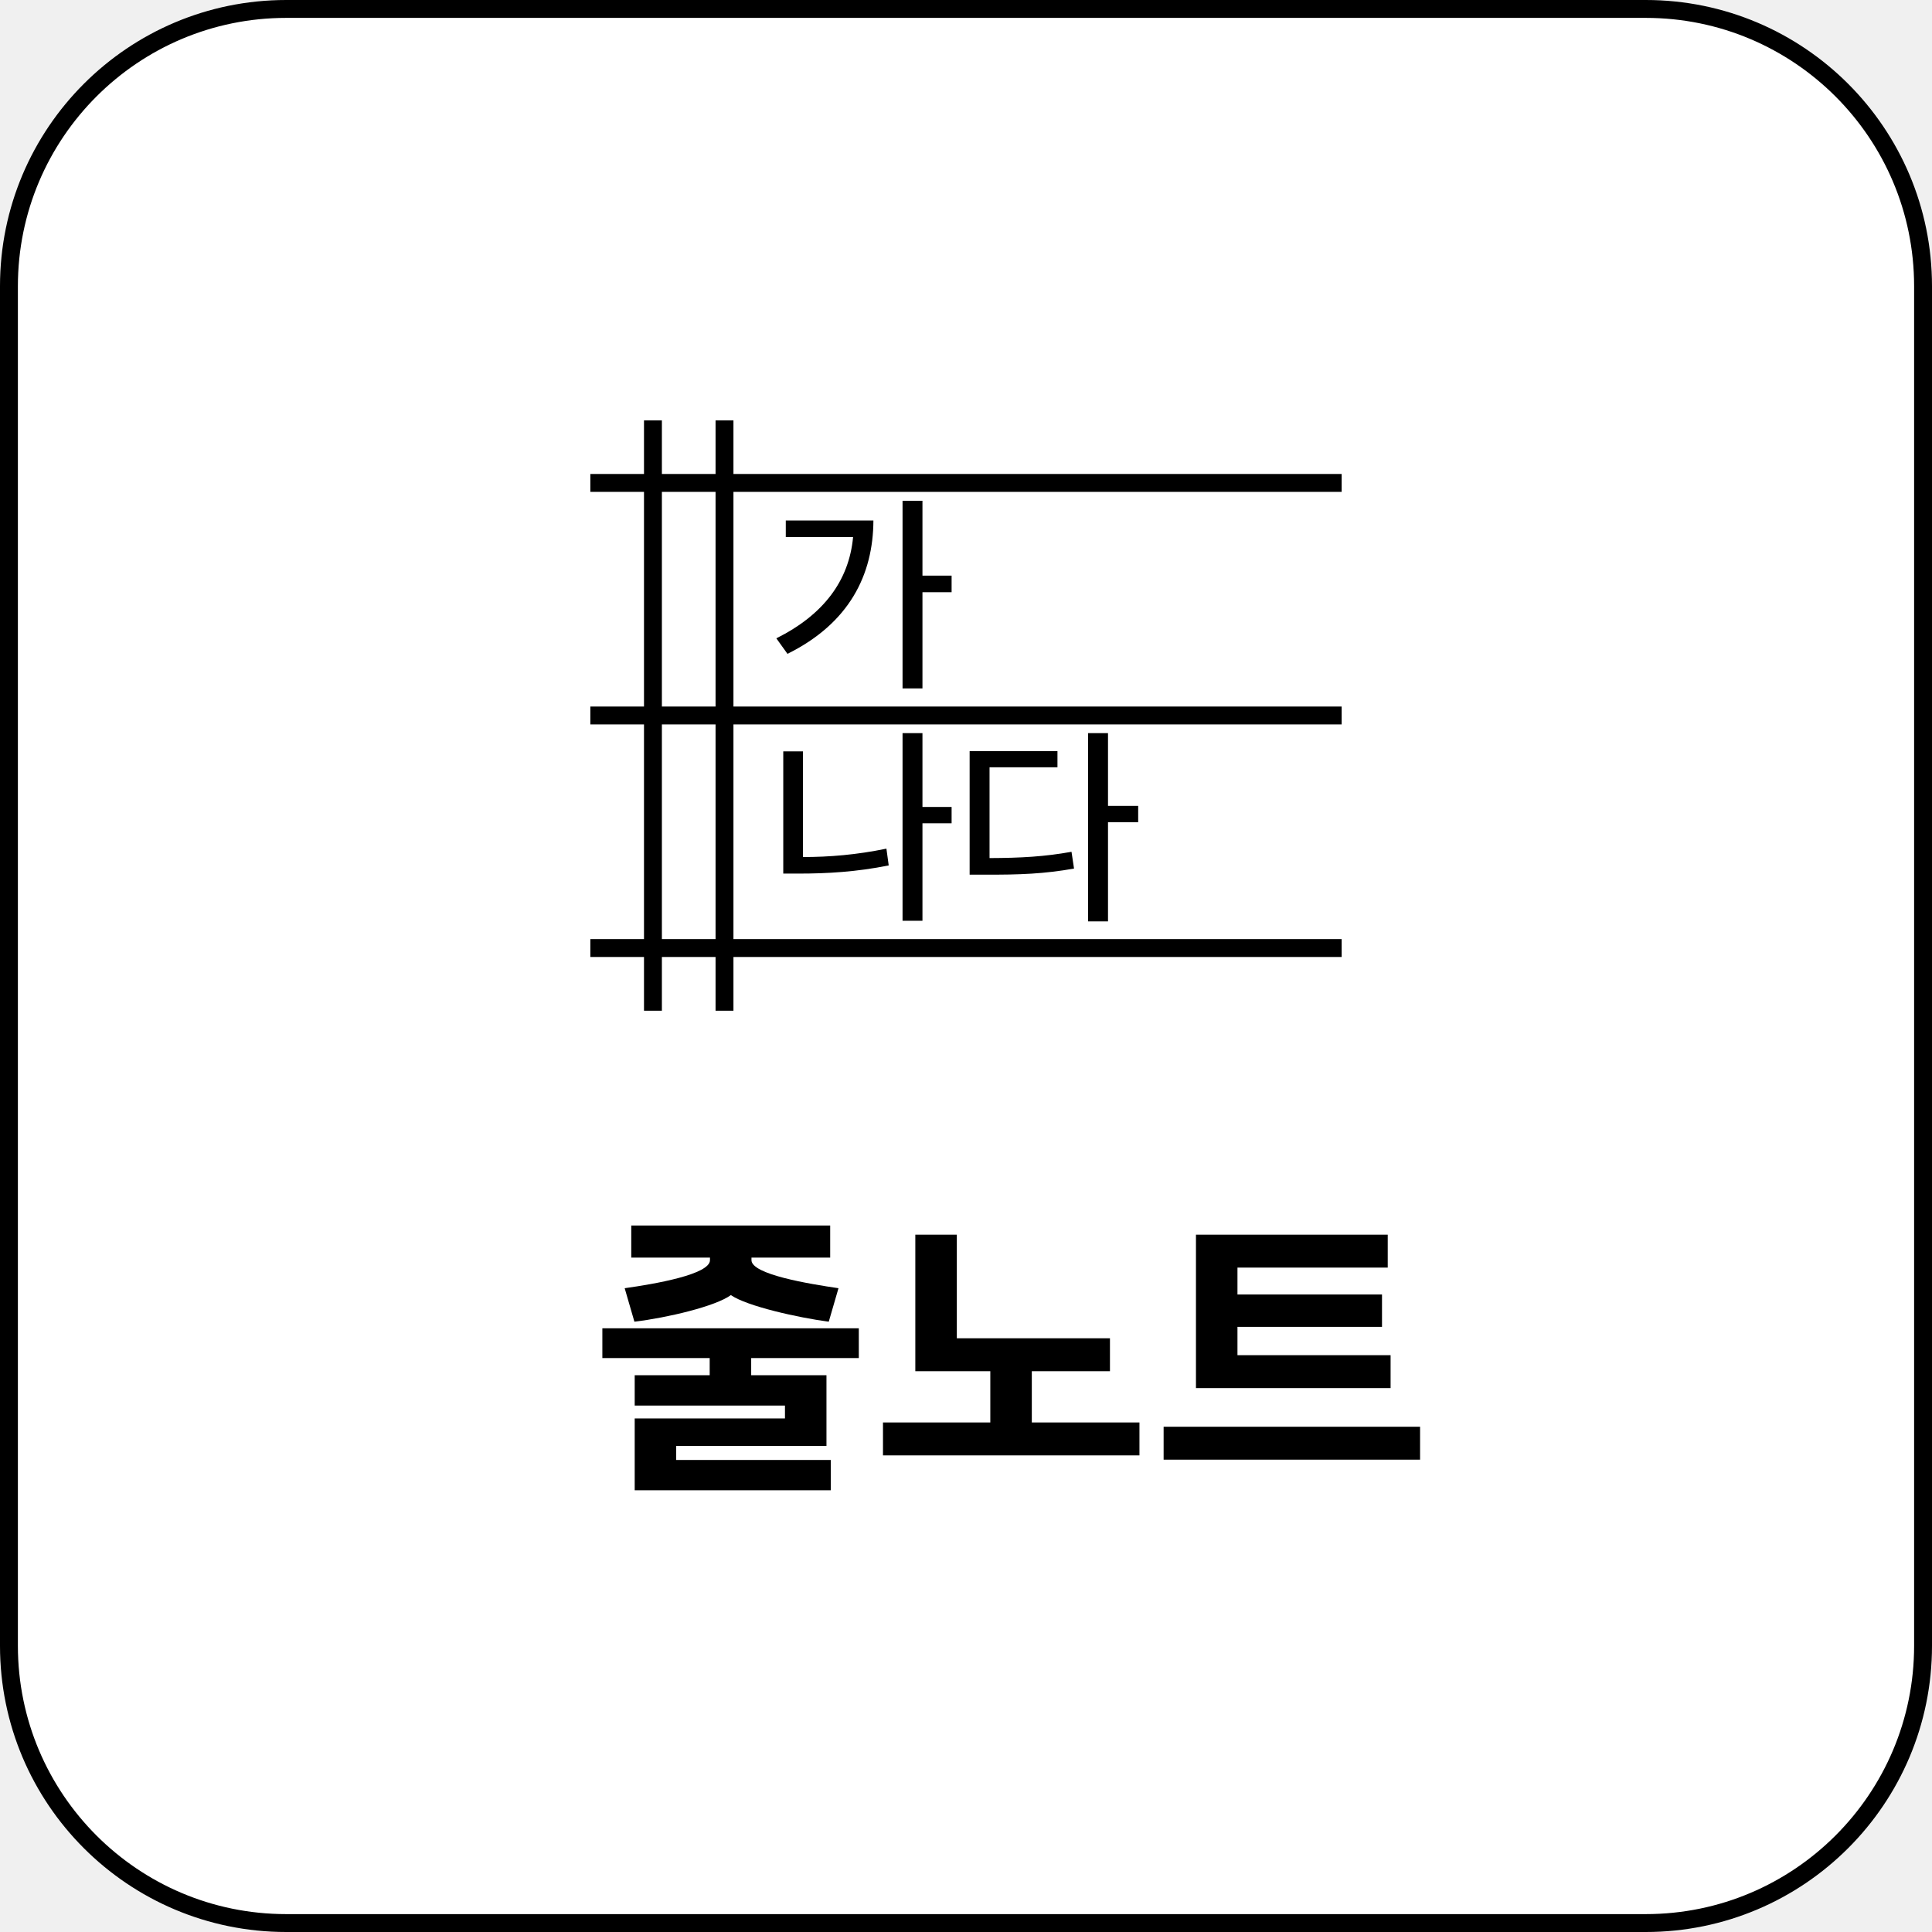
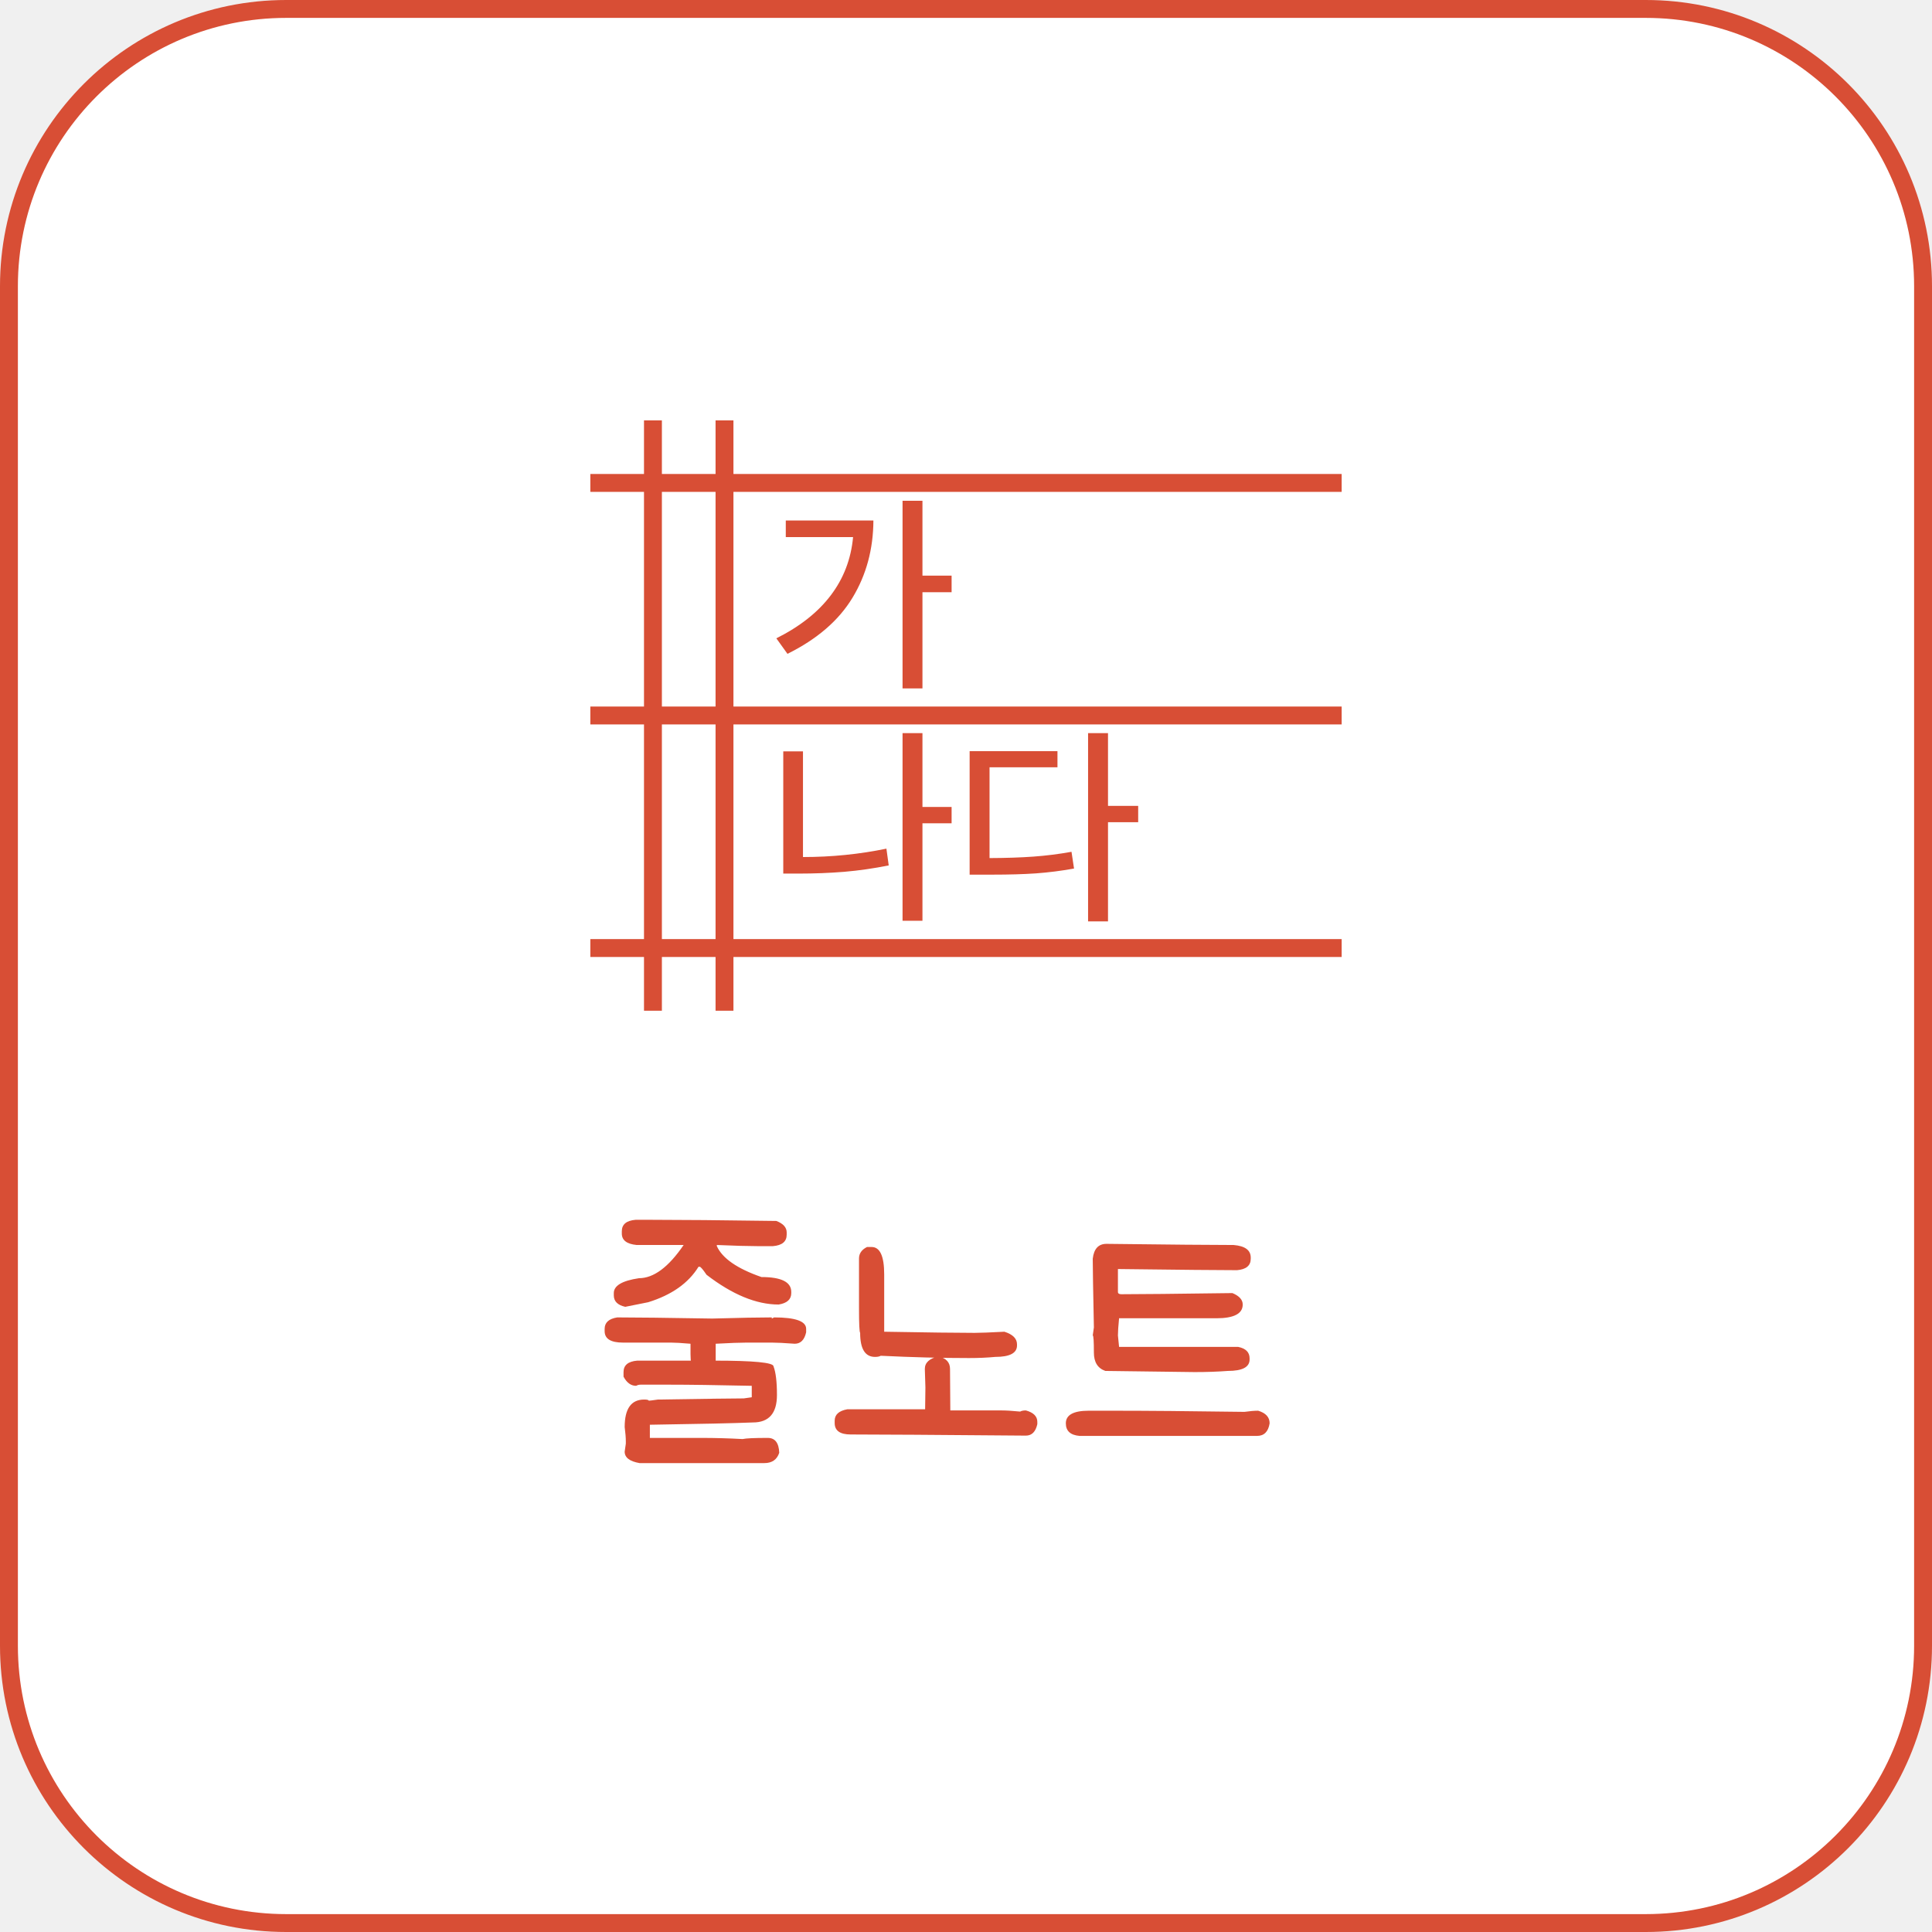
<svg xmlns="http://www.w3.org/2000/svg" width="108" height="108" viewBox="0 0 108 108" fill="none">
  <rect x="0.5" y="0.5" width="107" height="107" rx="15.5" fill="white" />
-   <rect x="0.5" y="0.5" width="107" height="107" rx="15.5" stroke="black" />
-   <line x1="36.5" y1="23.5" x2="36.5" y2="56.5" stroke="black" />
-   <line x1="40.5" y1="23.5" x2="40.5" y2="56.5" stroke="black" />
-   <line x1="33" y1="26.996" x2="75" y2="26.996" stroke="black" />
-   <line x1="33" y1="39.996" x2="75" y2="39.996" stroke="black" />
-   <line x1="33" y1="52.996" x2="75" y2="52.996" stroke="black" />
-   <path d="M51.566 27.995V32.179H53.195V33.105H51.566V38.483H50.453V27.995H51.566ZM48.824 29.097C48.812 32.132 47.477 34.839 44.02 36.55L43.398 35.683C46.029 34.37 47.459 32.472 47.688 30.023H43.926V29.097H48.824Z" fill="black" />
-   <path d="M53.195 45.108V46.022H51.566V51.471H50.453V40.983H51.566V45.108H53.195ZM44.887 42.002V47.909C46.352 47.909 47.881 47.785 49.551 47.44L49.68 48.377C47.887 48.741 46.223 48.834 44.652 48.834H43.785V42.002H44.887ZM61.938 40.983V45.049H63.625V45.963H61.938V51.506H60.824V40.983H61.938ZM59.113 41.991V42.893H55.316V47.967C57.08 47.961 58.404 47.885 59.898 47.616L60.039 48.553C58.398 48.846 57.004 48.905 55.047 48.893H54.203V41.991H59.113Z" fill="black" />
-   <path d="M33.672 74.252H48.008V75.916H41.992V76.876H46.2V80.828H37.8V81.612H46.44V83.308H35.48V79.292H43.88V78.572H35.48V76.876H39.672V75.916H33.672V74.252ZM35.288 70.3V68.508H46.408V70.3H42.008V70.444C42.008 71.244 45.24 71.772 46.872 72.012L46.328 73.884C44.632 73.66 41.752 73.02 40.856 72.396C40.008 73.02 37.32 73.66 35.464 73.884L34.92 72.012C36.616 71.772 39.688 71.244 39.688 70.444V70.3H35.288ZM62.047 76.652H57.679V79.516H63.696V81.356H49.359V79.516H55.359V76.652H51.167V69.02H53.487V74.812H62.047V76.652ZM66.855 77.596V69.02H77.575V70.86H69.175V72.364H77.255V74.172H69.175V75.756H77.735V77.596H66.855ZM65.047 79.756H79.383V81.596H65.047V79.756Z" fill="black" />
+   <rect x="0.5" y="0.5" width="107" height="107" rx="15.5" stroke="#D84E35" />
+   <line x1="36.5" y1="23.5" x2="36.5" y2="56.5" stroke="#D84E35" />
+   <line x1="40.5" y1="23.5" x2="40.5" y2="56.5" stroke="#D84E35" />
+   <line x1="33" y1="26.996" x2="75" y2="26.996" stroke="#D84E35" />
+   <line x1="33" y1="39.996" x2="75" y2="39.996" stroke="#D84E35" />
+   <line x1="33" y1="52.996" x2="75" y2="52.996" stroke="#D84E35" />
+   <path d="M51.566 32.179H53.195V33.105H51.566V38.483H50.453V27.995H51.566V32.179ZM48.824 29.097C48.816 30.698 48.428 32.136 47.658 33.409C46.889 34.683 45.676 35.73 44.02 36.55L43.398 35.683C44.711 35.026 45.725 34.226 46.44 33.28C47.158 32.335 47.574 31.249 47.688 30.023H43.926V29.097H48.824Z" fill="#D84E35" />
+   <path d="M53.195 46.022H51.566V51.471H50.453V40.983H51.566V45.108H53.195V46.022ZM44.887 47.909C46.488 47.909 48.043 47.752 49.551 47.44L49.68 48.377C48.844 48.545 48.014 48.665 47.19 48.735C46.369 48.801 45.523 48.834 44.652 48.834H43.785V42.002H44.887V47.909ZM61.938 45.049H63.625V45.963H61.938V51.506H60.824V40.983H61.938V45.049ZM59.113 42.893H55.316V47.967C56.246 47.963 57.062 47.936 57.766 47.885C58.473 47.834 59.184 47.745 59.898 47.616L60.039 48.553C59.316 48.682 58.605 48.772 57.906 48.823C57.211 48.87 56.406 48.893 55.492 48.893H55.047H54.203V41.991H59.113V42.893Z" fill="#D84E35" />
+   <path d="M35.528 68.188H36.424C38.024 68.188 40.349 68.209 43.4 68.252C43.784 68.401 43.976 68.615 43.976 68.892V69.02C43.976 69.404 43.72 69.617 43.208 69.66H42.312C41.821 69.66 41.075 69.639 40.072 69.596V69.66C40.381 70.343 41.213 70.919 42.568 71.388C43.677 71.388 44.232 71.665 44.232 72.22V72.284C44.232 72.636 43.997 72.849 43.528 72.924C42.28 72.924 40.936 72.369 39.496 71.26C39.293 70.961 39.165 70.812 39.112 70.812H39.048C38.483 71.729 37.544 72.391 36.232 72.796L34.952 73.052C34.525 72.956 34.312 72.743 34.312 72.412V72.284C34.312 71.868 34.781 71.591 35.72 71.452C36.541 71.452 37.373 70.833 38.216 69.596H35.592C35.037 69.543 34.76 69.329 34.76 68.956V68.828C34.76 68.444 35.016 68.231 35.528 68.188ZM34.504 73.644C35.485 73.644 37.256 73.665 39.816 73.708C41.363 73.665 42.472 73.644 43.144 73.644V73.708L43.272 73.644C44.467 73.644 45.064 73.857 45.064 74.284V74.476C44.968 74.903 44.755 75.116 44.424 75.116C43.848 75.073 43.421 75.052 43.144 75.052H41.736C41.373 75.052 40.797 75.073 40.008 75.116V76.204C39.965 76.716 39.731 76.972 39.304 76.972C38.835 76.972 38.6 76.545 38.6 75.692V75.116C38.099 75.073 37.736 75.052 37.512 75.052H34.824C34.141 75.052 33.8 74.839 33.8 74.412V74.284C33.8 73.932 34.035 73.719 34.504 73.644ZM35.624 76.06H39.912C42.131 76.06 43.24 76.167 43.24 76.38C43.368 76.711 43.432 77.244 43.432 77.98C43.432 79.004 42.984 79.516 42.088 79.516C41.043 79.559 39.123 79.601 36.328 79.644V80.38H39.208C39.955 80.38 40.723 80.401 41.512 80.444C41.704 80.401 42.173 80.38 42.92 80.38C43.325 80.38 43.539 80.657 43.56 81.212C43.432 81.596 43.155 81.788 42.728 81.788H35.752C35.197 81.692 34.92 81.479 34.92 81.148L34.984 80.7V80.572C34.984 80.369 34.963 80.103 34.92 79.772C34.92 78.748 35.283 78.236 36.008 78.236C36.179 78.236 36.264 78.257 36.264 78.3C36.307 78.3 36.477 78.279 36.776 78.236C39.485 78.193 41.085 78.172 41.576 78.172L42.024 78.108V77.468C40.051 77.425 38.515 77.404 37.416 77.404H35.816C35.72 77.404 35.635 77.425 35.56 77.468C35.272 77.468 35.037 77.297 34.856 76.956V76.7C34.856 76.316 35.112 76.103 35.624 76.06ZM48.467 69.708H48.723C49.193 69.708 49.427 70.22 49.427 71.244V74.444C51.859 74.487 53.545 74.508 54.483 74.508C54.782 74.508 55.337 74.487 56.147 74.444C56.617 74.593 56.851 74.828 56.851 75.148V75.212C56.851 75.639 56.446 75.852 55.635 75.852C55.187 75.895 54.697 75.916 54.163 75.916C52.627 75.916 50.985 75.873 49.235 75.788C49.161 75.831 49.054 75.852 48.915 75.852C48.361 75.852 48.083 75.404 48.083 74.508C48.041 74.455 48.019 74.007 48.019 73.164V70.348C48.019 70.071 48.169 69.857 48.467 69.708ZM52.467 75.82C52.894 75.927 53.107 76.161 53.107 76.524L53.123 78.844H56.003C56.249 78.844 56.59 78.865 57.027 78.908C57.102 78.865 57.209 78.844 57.347 78.844C57.774 78.961 57.987 79.175 57.987 79.484V79.612C57.891 80.039 57.678 80.252 57.347 80.252C52.334 80.209 49.07 80.188 47.555 80.188C46.958 80.188 46.659 79.975 46.659 79.548V79.42C46.659 79.079 46.894 78.865 47.363 78.78H51.715C51.715 78.695 51.721 78.289 51.731 77.564C51.71 76.999 51.699 76.652 51.699 76.524C51.699 76.172 51.955 75.937 52.467 75.82ZM61.853 69.532C65.405 69.575 67.773 69.596 68.957 69.596C69.597 69.649 69.917 69.884 69.917 70.3V70.364C69.917 70.748 69.661 70.961 69.149 71.004C68.189 71.004 65.971 70.983 62.493 70.94V72.22C62.493 72.305 62.557 72.348 62.685 72.348C63.667 72.348 65.736 72.327 68.893 72.284C69.277 72.444 69.469 72.657 69.469 72.924C69.469 73.436 68.979 73.692 67.997 73.692H62.557C62.515 74.119 62.493 74.439 62.493 74.652L62.557 75.292H69.213C69.64 75.377 69.853 75.591 69.853 75.932V75.996C69.853 76.423 69.448 76.636 68.637 76.636C68.072 76.679 67.453 76.7 66.781 76.7C66.493 76.7 64.829 76.679 61.789 76.636C61.363 76.487 61.149 76.145 61.149 75.612C61.149 74.972 61.128 74.652 61.085 74.652L61.149 74.204C61.107 72.145 61.085 70.865 61.085 70.364C61.149 69.809 61.405 69.532 61.853 69.532ZM60.861 78.86H62.141C64.083 78.86 66.557 78.881 69.565 78.924C69.864 78.881 70.12 78.86 70.333 78.86C70.76 78.988 70.973 79.223 70.973 79.564C70.899 80.033 70.664 80.268 70.269 80.268H60.349C59.837 80.225 59.581 79.991 59.581 79.564C59.581 79.095 60.008 78.86 60.861 78.86Z" fill="#D84E35" />
</svg>
